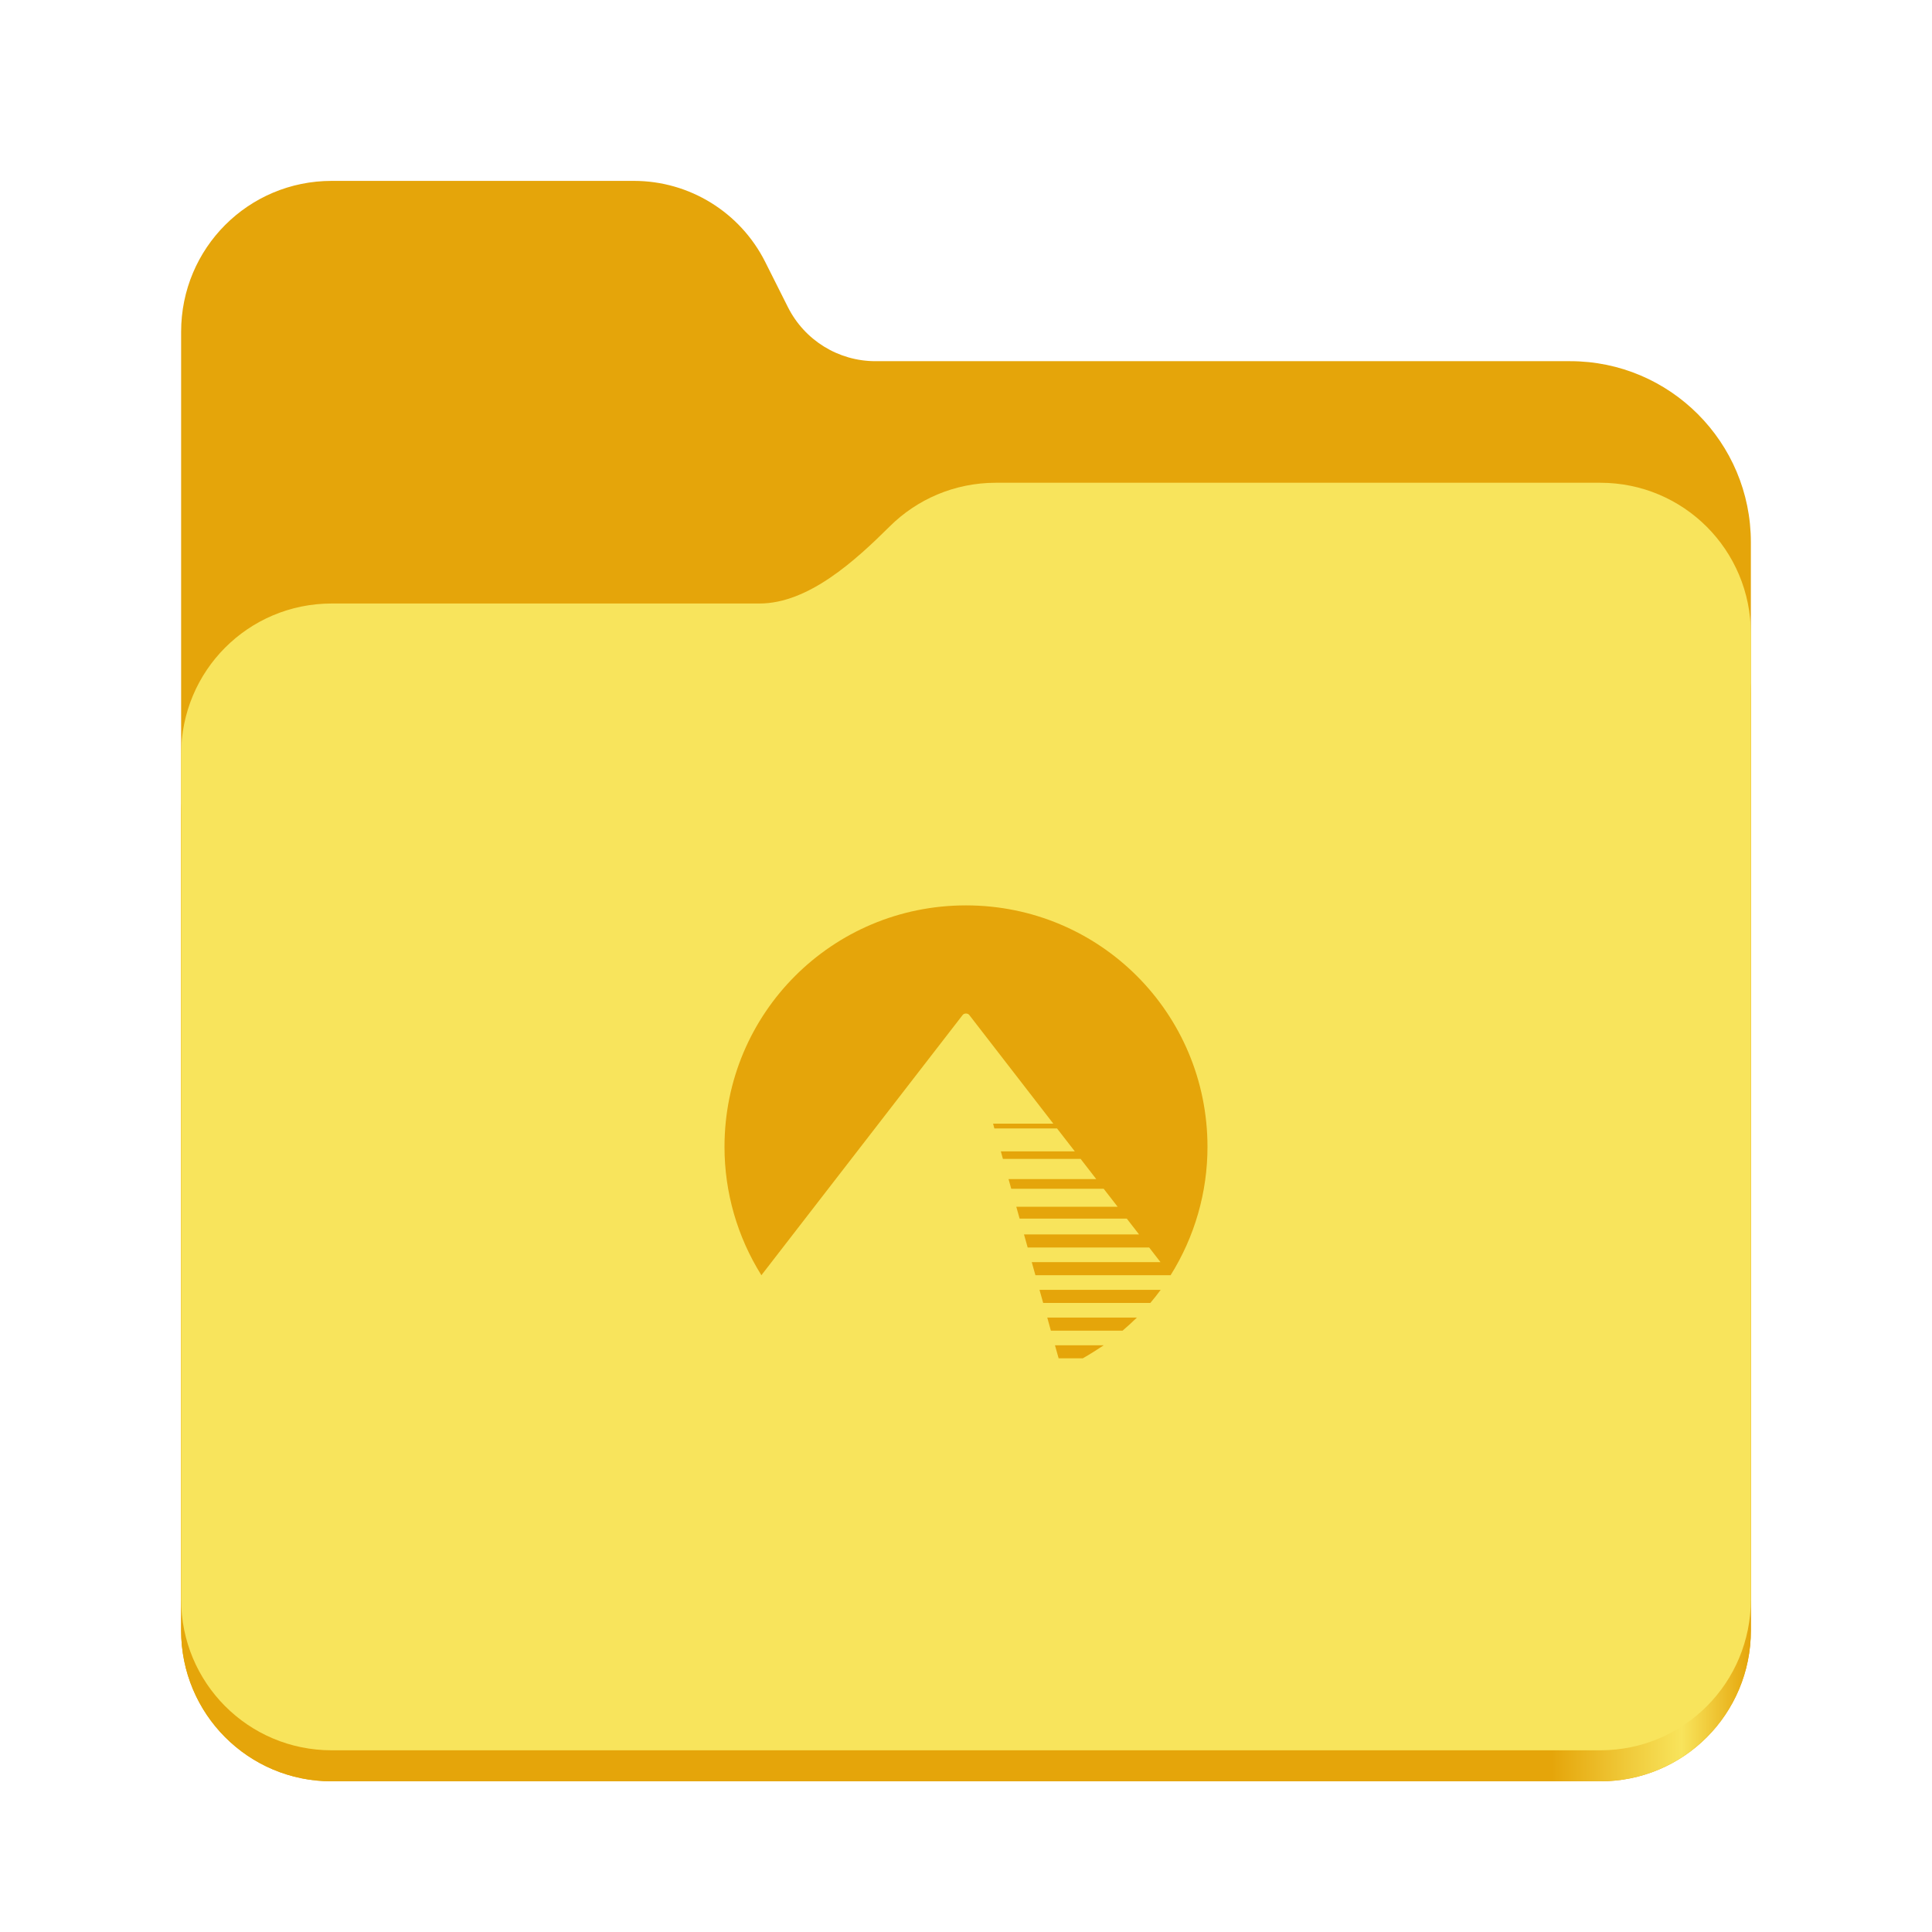
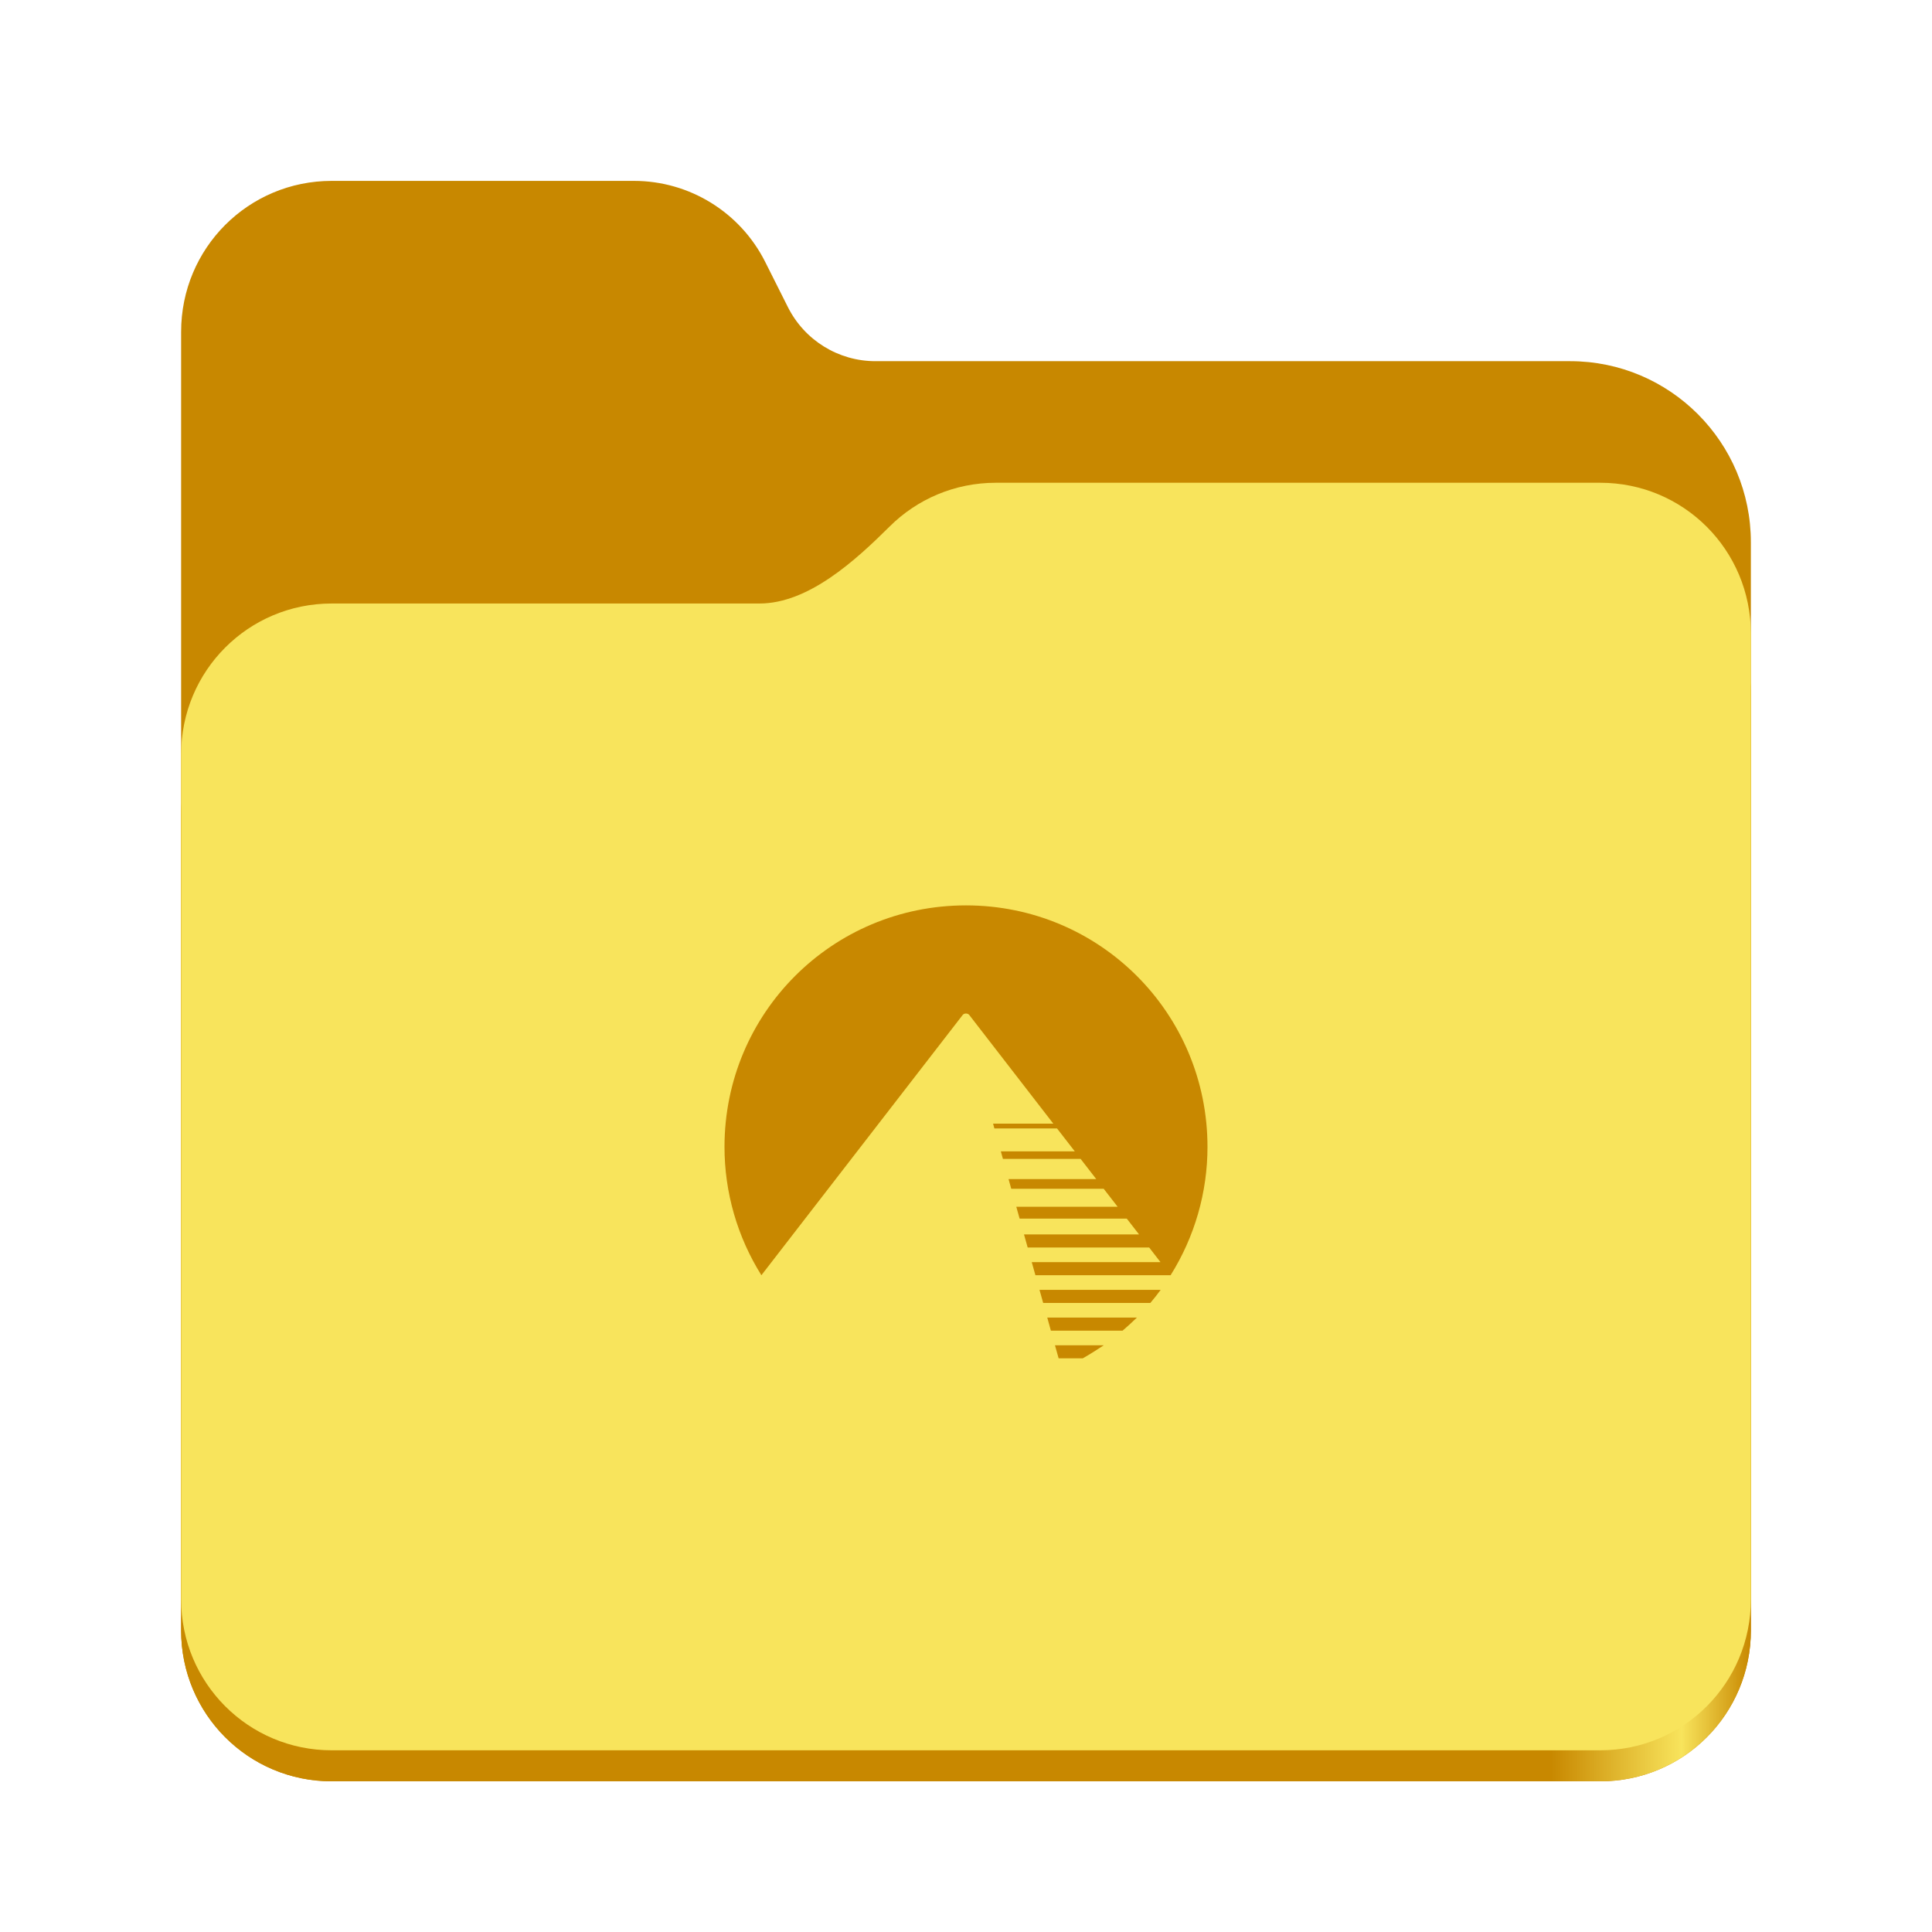
<svg xmlns="http://www.w3.org/2000/svg" xmlns:xlink="http://www.w3.org/1999/xlink" height="128" viewBox="0 0 128 128" width="128" version="1.1" id="svg5248">
  <defs id="defs5252">
    <linearGradient xlink:href="#linearGradient2023" id="linearGradient2025" x1="2689.252" y1="-1106.803" x2="2918.07" y2="-1106.803" gradientUnits="userSpaceOnUse" gradientTransform="matrix(0.4545101,0,0,0.4555215,-1210.292,616.1566)" />
    <linearGradient id="linearGradient2023">
-       <stop style="stop-color:#e5a50a;stop-opacity:1;" offset="0" id="stop2019" />
-       <stop style="stop-color:#e5a50a;stop-opacity:1;" offset="0.058" id="stop2795" />
-       <stop style="stop-color:#e5a50a;stop-opacity:1;" offset="0.122" id="stop2797" />
-       <stop style="stop-color:#e5a50a;stop-opacity:1;" offset="0.873" id="stop2793" />
+       <stop style="stop-color:#c88800;stop-opacity:1;" offset="0" id="stop2019" />
+       <stop style="stop-color:#c88800;stop-opacity:1;" offset="0.058" id="stop2795" />
+       <stop style="stop-color:#c88800;stop-opacity:1;" offset="0.122" id="stop2797" />
+       <stop style="stop-color:#c88800;stop-opacity:1;" offset="0.873" id="stop2793" />
      <stop style="stop-color:#f8e45c;stop-opacity:1;" offset="0.956" id="stop2791" />
-       <stop style="stop-color:#e5a50a;stop-opacity:1;" offset="1" id="stop2021" />
+       <stop style="stop-color:#c88800;stop-opacity:1;" offset="1" id="stop2021" />
    </linearGradient>
  </defs>
  <linearGradient id="a" gradientUnits="userSpaceOnUse" x1="12" x2="116" y1="64" y2="64">
    <stop offset="0" stop-color="#3d3846" id="stop5214" />
    <stop offset="0.05" stop-color="#77767b" id="stop5216" />
    <stop offset="0.1" stop-color="#5e5c64" id="stop5218" />
    <stop offset="0.9" stop-color="#504e56" id="stop5220" />
    <stop offset="0.95" stop-color="#77767b" id="stop5222" />
    <stop offset="1" stop-color="#3d3846" id="stop5224" />
  </linearGradient>
  <linearGradient id="b" gradientUnits="userSpaceOnUse" x1="12" x2="112.041" y1="60" y2="80.988">
    <stop offset="0" stop-color="#77767b" id="stop5227" />
    <stop offset="0.384" stop-color="#9a9996" id="stop5229" />
    <stop offset="0.721" stop-color="#77767b" id="stop5231" />
    <stop offset="1" stop-color="#68666f" id="stop5233" />
  </linearGradient>
-   <path id="rect1135" style="fill:#e5a50a;fill-opacity:1;stroke-width:4;stroke-linecap:round;stop-color:#000000" d="m 21.978,11.984 c -5.528,0 -9.978,4.46 -9.978,10 v 86.033 c 0,5.54 4.451,10 9.978,10 h 84.043 c 5.528,0 9.979,-4.46 9.979,-10 V 35.929 A 11.973,12 0 0 0 104.027,23.929 H 58 A 6.492,6.507 0 0 1 52.201,20.348 L 50.698,17.355 A 9.738,9.76 0 0 0 42,11.984 Z" />
+   <path id="rect1135" style="fill:#c88800;fill-opacity:1;stroke-width:4;stroke-linecap:round;stop-color:#000000" d="m 21.978,11.984 c -5.528,0 -9.978,4.46 -9.978,10 v 86.033 c 0,5.54 4.451,10 9.978,10 h 84.043 c 5.528,0 9.979,-4.46 9.979,-10 V 35.929 A 11.973,12 0 0 0 104.027,23.929 H 58 A 6.492,6.507 0 0 1 52.201,20.348 L 50.698,17.355 A 9.738,9.76 0 0 0 42,11.984 Z" />
  <path id="path1953" style="fill:url(#linearGradient2025);fill-opacity:1;stroke-width:4;stroke-linecap:round;stop-color:#000000" d="m 65.979,35.984 c -2.747,0 -5.228,1.101 -7.029,2.889 -2.274,2.257 -5.385,5.111 -8.633,5.111 H 21.978 c -5.528,0 -9.978,4.46 -9.978,10 V 108.017 c 0,5.54 4.451,10 9.978,10 h 84.043 c 5.528,0 9.979,-4.46 9.979,-10 V 59.984 53.984 45.984 c 0,-5.54 -4.451,-10 -9.979,-10 z" />
  <path id="rect1586" style="fill:#f8e45c;fill-opacity:1;stroke-width:4;stroke-linecap:round;stop-color:#000000" d="m 65.979,31.984 c -2.747,0 -5.228,1.101 -7.029,2.889 C 56.676,37.13 53.565,39.984 50.317,39.984 H 21.978 c -5.528,0 -9.978,4.46 -9.978,10 v 55.978 c 0,5.54 4.451,10 9.978,10 h 84.043 c 5.528,0 9.979,-4.46 9.979,-10 V 55.984 49.984 41.984 c 0,-5.54 -4.451,-10 -9.979,-10 z" />
-   <path id="rect60043" style="fill:#e5a50a;fill-opacity:1;stroke:none;stroke-width:0.5;paint-order:markers fill stroke;stop-color:#000000" d="m 63.998,59.984 c -8.863,0 -15.998,7.139 -15.998,16.002 -4.25e-4,3.005 0.847,5.953 2.444,8.501 L 63.782,67.241 c 0.096,-0.123 0.335,-0.123 0.431,0 l 5.571,7.203 h -3.99 l 0.086,0.318 h 4.151 l 1.177,1.518 h -4.9 l 0.137,0.498 h 5.147 l 1.036,1.338 h -5.81 l 0.18,0.643 h 6.124 l 0.926,1.193 h -6.716 l 0.22,0.785 h 7.101 l 0.812,1.047 H 67.843 l 0.243,0.867 h 8.05 l 0.749,0.969 H 68.356 l 0.243,0.867 h 8.956 c 1.597,-2.548 2.445,-5.496 2.444,-8.501 9e-6,-8.863 -7.139,-16.002 -16.002,-16.002 z m 4.872,25.472 0.243,0.867 h 7.101 c 0.232,-0.273 0.471,-0.578 0.684,-0.867 z m 0.514,1.836 0.239,0.867 h 4.751 c 0.311,-0.265 0.648,-0.571 0.95,-0.867 z m 0.51,1.836 0.243,0.863 h 1.604 c 0.474,-0.272 0.913,-0.549 1.388,-0.863 z" />
+   <path id="rect60043" style="fill:#c88800;fill-opacity:1;stroke:none;stroke-width:0.5;paint-order:markers fill stroke;stop-color:#000000" d="m 63.998,59.984 c -8.863,0 -15.998,7.139 -15.998,16.002 -4.25e-4,3.005 0.847,5.953 2.444,8.501 L 63.782,67.241 c 0.096,-0.123 0.335,-0.123 0.431,0 l 5.571,7.203 h -3.99 l 0.086,0.318 h 4.151 l 1.177,1.518 h -4.9 l 0.137,0.498 h 5.147 l 1.036,1.338 h -5.81 l 0.18,0.643 h 6.124 l 0.926,1.193 h -6.716 l 0.22,0.785 h 7.101 l 0.812,1.047 H 67.843 l 0.243,0.867 h 8.05 l 0.749,0.969 H 68.356 l 0.243,0.867 h 8.956 c 1.597,-2.548 2.445,-5.496 2.444,-8.501 9e-6,-8.863 -7.139,-16.002 -16.002,-16.002 z m 4.872,25.472 0.243,0.867 h 7.101 c 0.232,-0.273 0.471,-0.578 0.684,-0.867 z m 0.514,1.836 0.239,0.867 h 4.751 c 0.311,-0.265 0.648,-0.571 0.95,-0.867 z m 0.51,1.836 0.243,0.863 h 1.604 c 0.474,-0.272 0.913,-0.549 1.388,-0.863 z" />
</svg>
